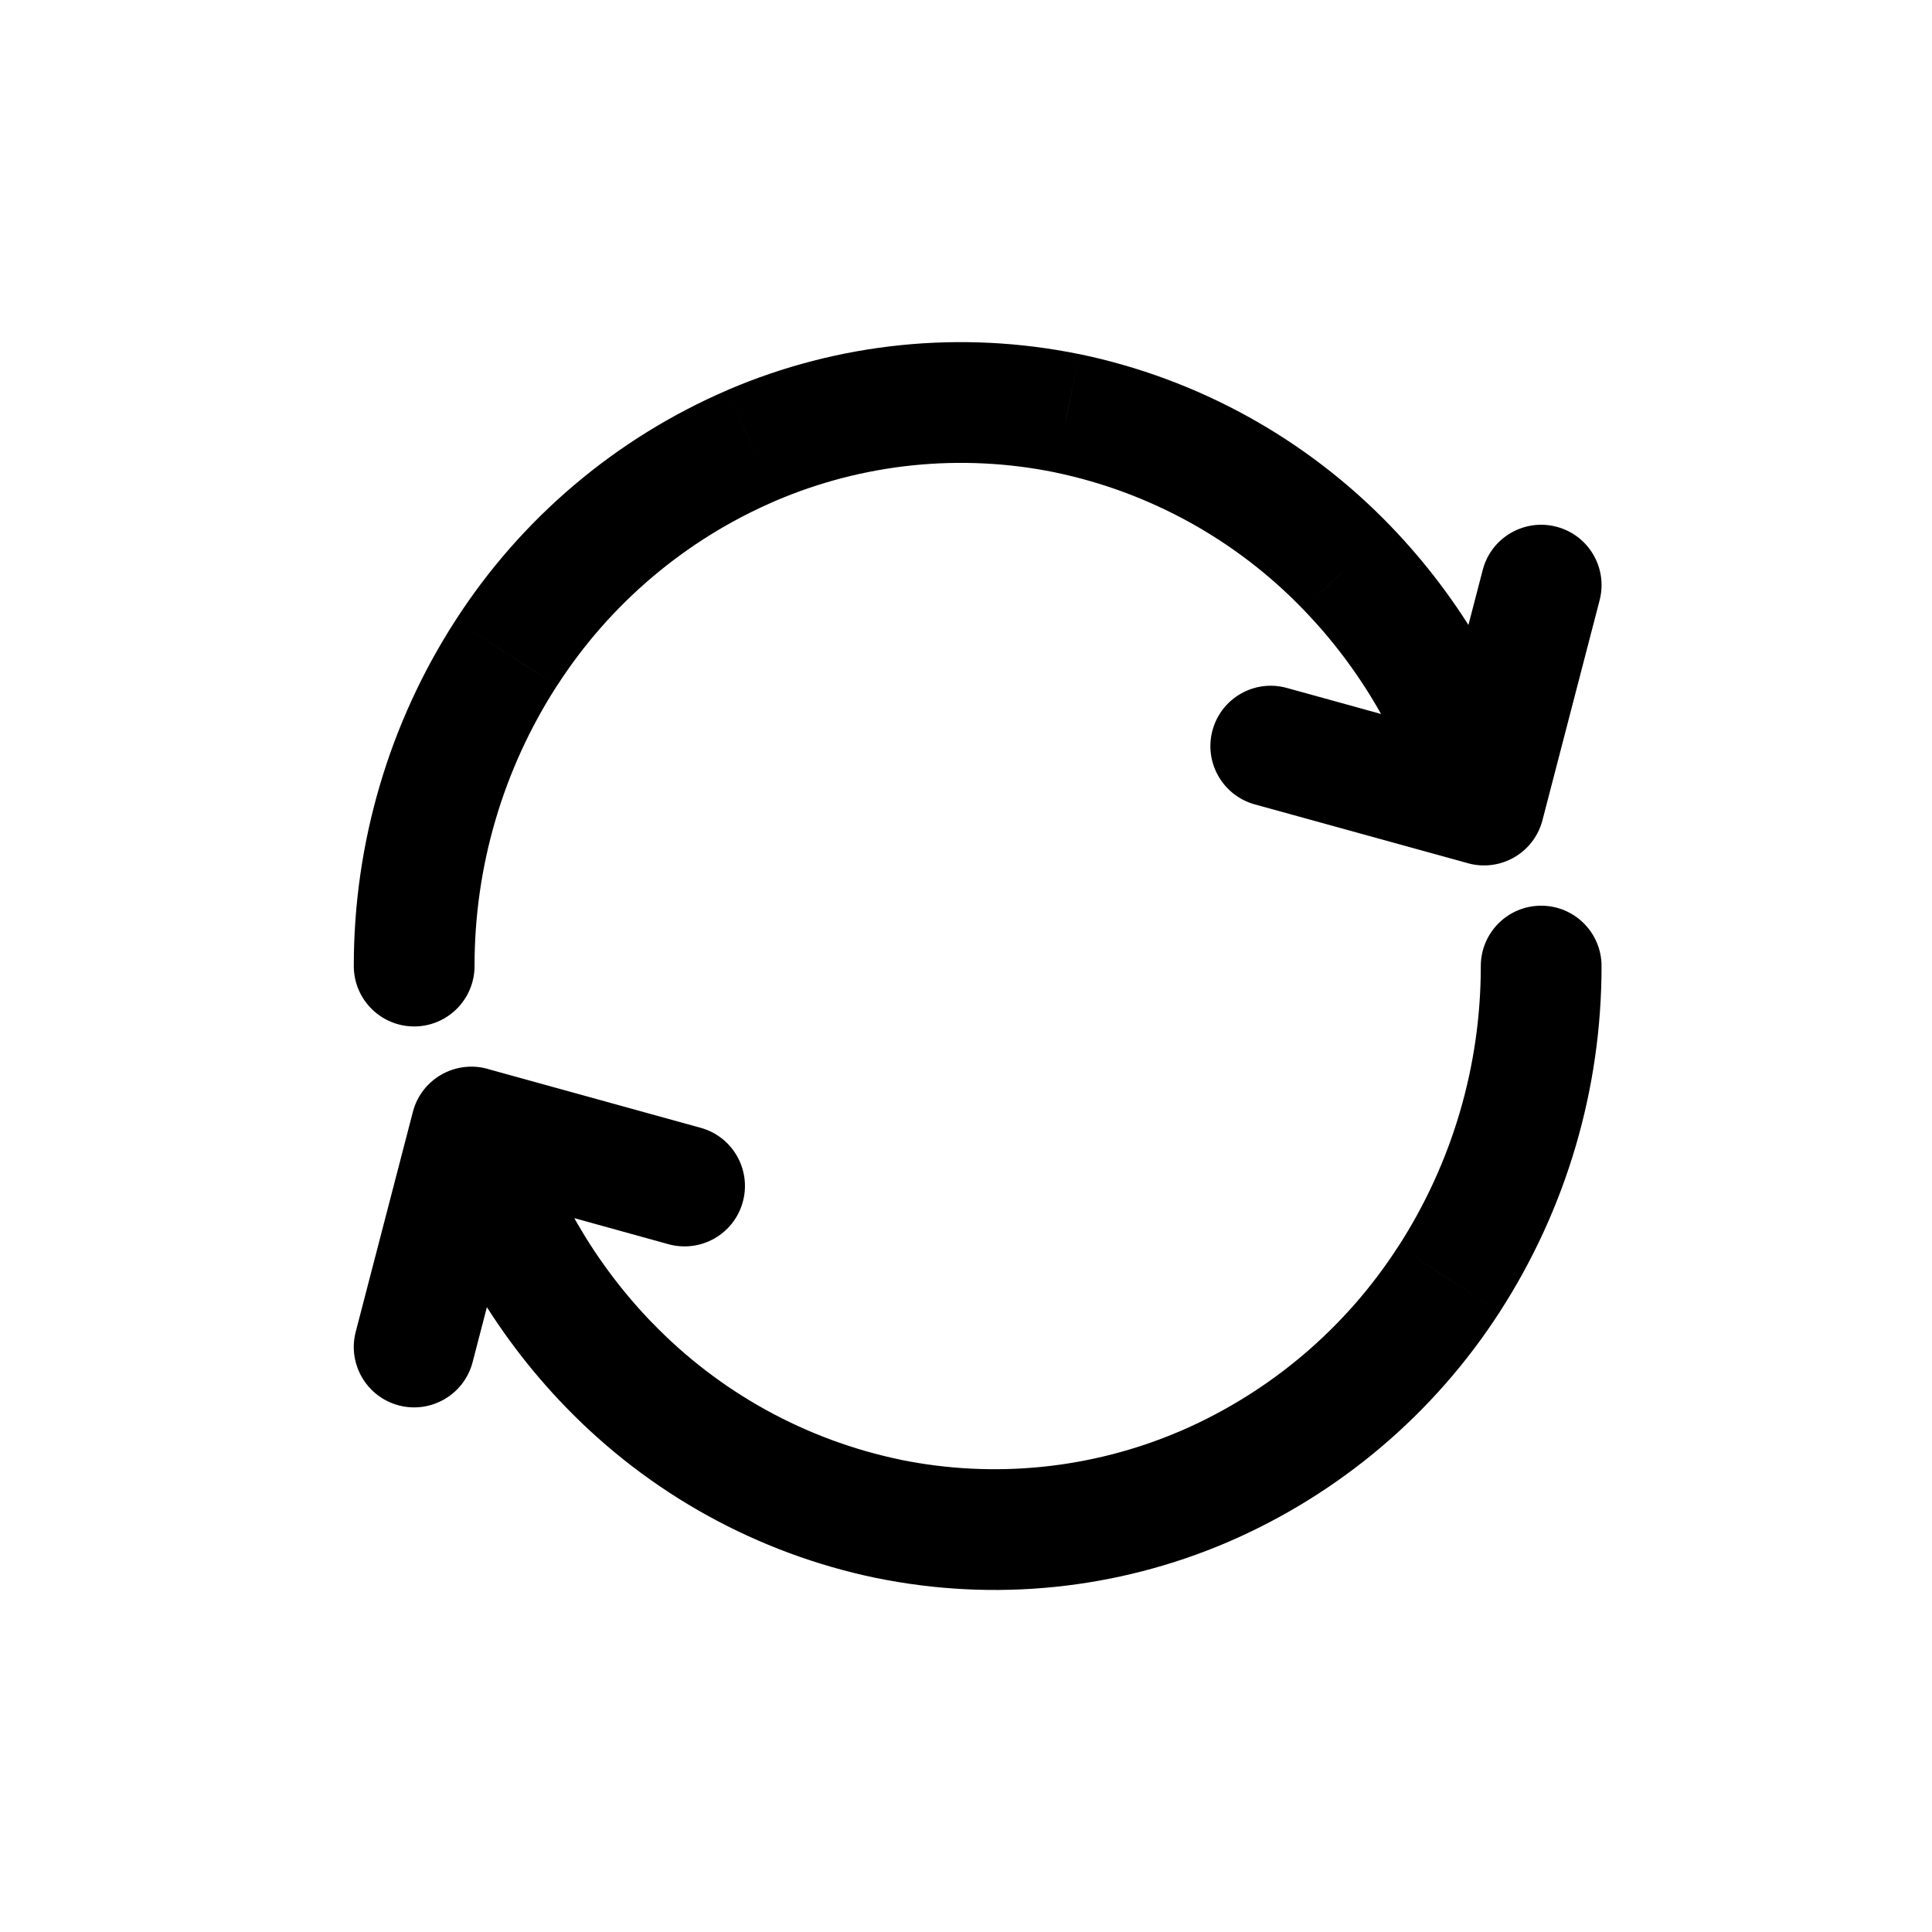
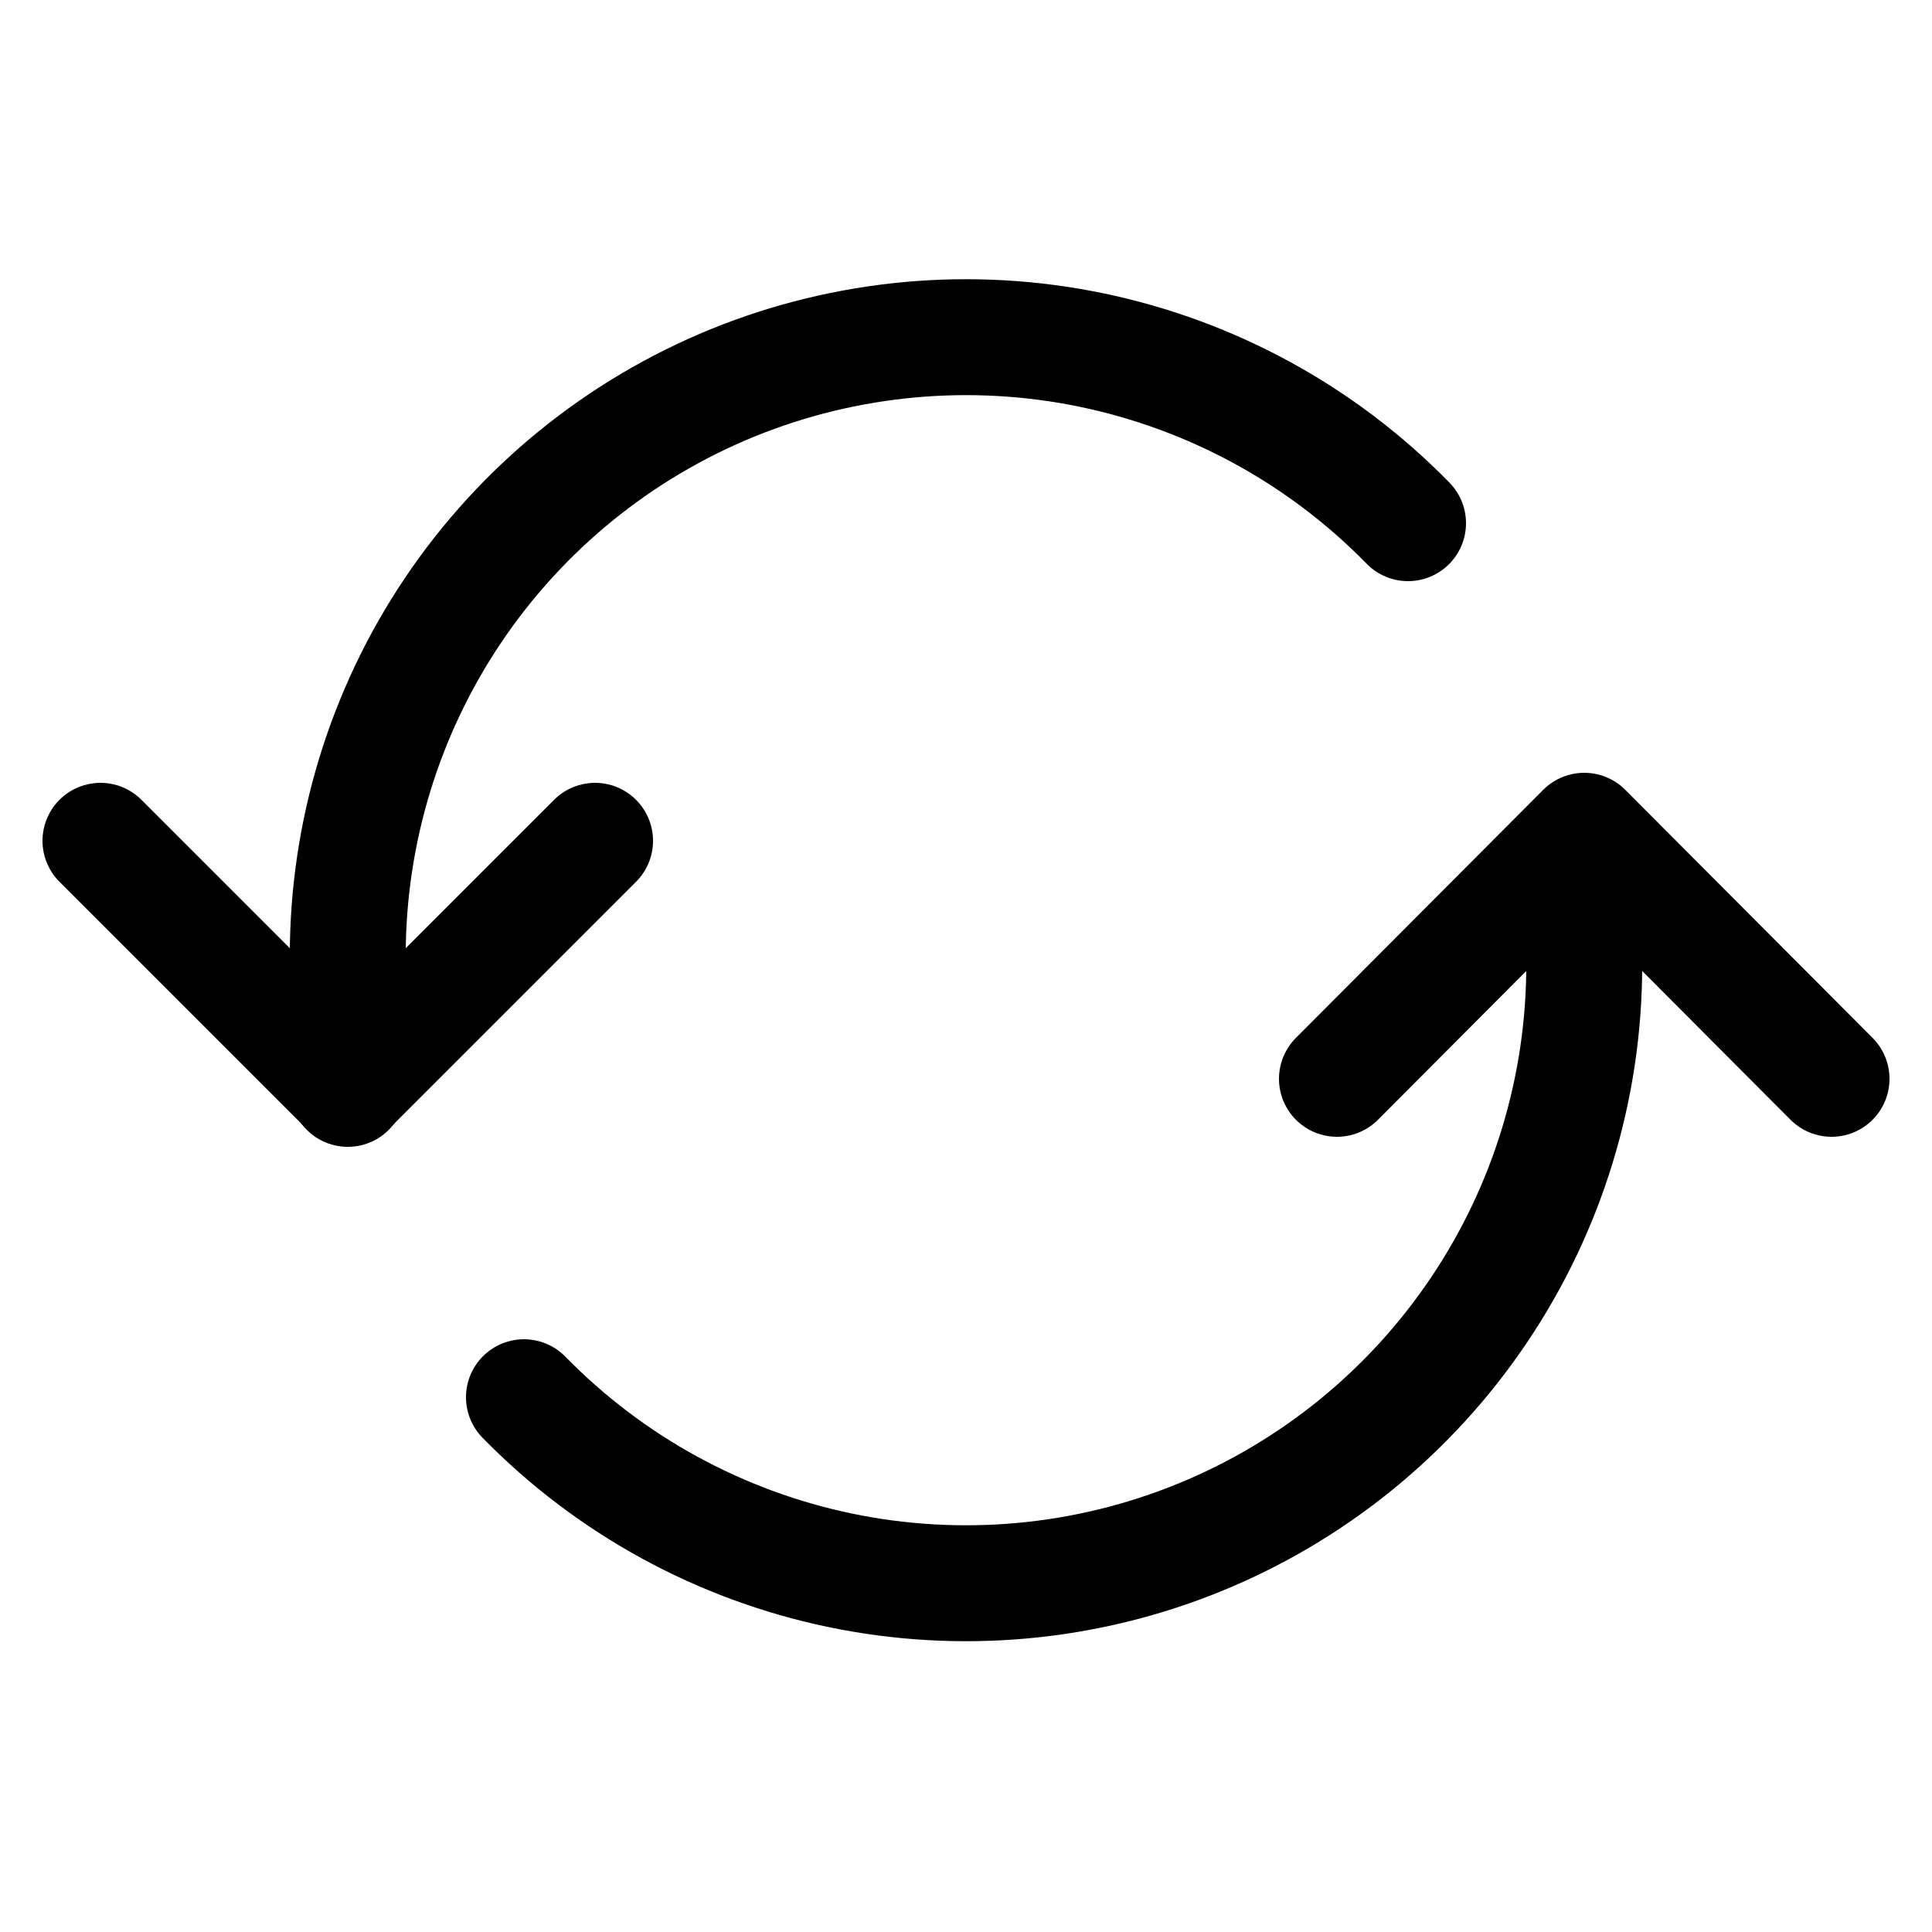
- <svg xmlns="http://www.w3.org/2000/svg" width="800px" height="800px" viewBox="0 0 24 24" fill="none">
-   <path d="M4.395 12.001C4.395 12.416 4.732 12.751 5.146 12.751C5.56 12.75 5.895 12.414 5.895 12L4.395 12.001ZM6.289 8.112L6.919 8.518L6.92 8.518L6.289 8.112ZM9.335 5.534L9.04 4.844L9.039 4.845L9.335 5.534ZM13.256 5.134L13.409 4.399L13.406 4.399L13.256 5.134ZM16.73 7.051L16.19 7.571L16.191 7.572L16.73 7.051ZM17.714 10.208C17.829 10.606 18.244 10.836 18.642 10.721C19.04 10.607 19.27 10.191 19.156 9.793L17.714 10.208ZM17.709 9.812C17.605 10.213 17.846 10.622 18.246 10.726C18.647 10.831 19.057 10.59 19.161 10.189L17.709 9.812ZM19.871 7.457C19.975 7.056 19.735 6.647 19.334 6.543C18.933 6.439 18.523 6.679 18.419 7.08L19.871 7.457ZM18.235 10.723C18.634 10.834 19.048 10.6 19.158 10.2C19.268 9.801 19.034 9.388 18.635 9.278L18.235 10.723ZM15.986 8.546C15.586 8.435 15.173 8.67 15.063 9.069C14.953 9.468 15.187 9.881 15.586 9.992L15.986 8.546ZM19.895 12C19.895 11.586 19.558 11.25 19.144 11.251C18.73 11.251 18.395 11.587 18.395 12.001L19.895 12ZM18.001 15.89L17.371 15.483L17.37 15.483L18.001 15.89ZM14.955 18.468L15.251 19.157L15.251 19.157L14.955 18.468ZM11.034 18.868L10.882 19.602L10.884 19.602L11.034 18.868ZM7.56 16.951L8.1 16.43L8.099 16.43L7.56 16.951ZM6.576 13.793C6.461 13.395 6.046 13.165 5.648 13.28C5.25 13.394 5.02 13.81 5.134 14.208L6.576 13.793ZM6.581 14.189C6.685 13.788 6.445 13.379 6.044 13.275C5.643 13.171 5.233 13.411 5.129 13.812L6.581 14.189ZM4.419 16.544C4.315 16.945 4.555 17.354 4.956 17.459C5.357 17.563 5.767 17.322 5.871 16.921L4.419 16.544ZM6.055 13.278C5.656 13.167 5.242 13.402 5.132 13.801C5.022 14.2 5.256 14.613 5.655 14.723L6.055 13.278ZM8.304 15.456C8.704 15.566 9.117 15.332 9.227 14.932C9.337 14.533 9.103 14.12 8.704 14.01L8.304 15.456ZM5.895 12C5.894 10.765 6.249 9.556 6.919 8.518L5.659 7.705C4.832 8.985 4.394 10.477 4.395 12.001L5.895 12ZM6.92 8.518C7.575 7.5 8.519 6.701 9.631 6.223L9.039 4.845C7.653 5.441 6.476 6.437 5.659 7.705L6.92 8.518ZM9.63 6.223C10.726 5.754 11.938 5.63 13.106 5.868L13.406 4.399C11.939 4.099 10.416 4.254 9.04 4.844L9.63 6.223ZM13.104 5.868C14.28 6.112 15.356 6.706 16.19 7.571L17.27 6.53C16.226 5.448 14.881 4.705 13.409 4.399L13.104 5.868ZM16.191 7.572C16.907 8.313 17.43 9.218 17.714 10.208L19.156 9.793C18.803 8.568 18.156 7.447 17.269 6.529L16.191 7.572ZM19.161 10.189L19.871 7.457L18.419 7.08L17.709 9.812L19.161 10.189ZM18.635 9.278L15.986 8.546L15.586 9.992L18.235 10.723L18.635 9.278ZM18.395 12.001C18.396 13.236 18.041 14.445 17.371 15.483L18.631 16.296C19.458 15.016 19.896 13.524 19.895 12L18.395 12.001ZM17.37 15.483C16.715 16.501 15.771 17.3 14.659 17.779L15.251 19.157C16.637 18.56 17.814 17.564 18.631 16.296L17.37 15.483ZM14.66 17.778C13.564 18.248 12.352 18.371 11.184 18.133L10.884 19.602C12.351 19.902 13.874 19.747 15.251 19.157L14.66 17.778ZM11.187 18.133C10.01 17.889 8.934 17.295 8.1 16.43L7.02 17.471C8.064 18.554 9.409 19.296 10.882 19.602L11.187 18.133ZM8.099 16.43C7.384 15.689 6.86 14.784 6.576 13.793L5.134 14.208C5.487 15.434 6.134 16.555 7.021 17.472L8.099 16.43ZM5.129 13.812L4.419 16.544L5.871 16.921L6.581 14.189L5.129 13.812ZM5.655 14.723L8.304 15.456L8.704 14.01L6.055 13.278L5.655 14.723Z" fill="#000000" />
+ <svg xmlns="http://www.w3.org/2000/svg" width="800px" height="800px" viewBox="-0.5 0 25 25" fill="none">
+   <path d="M7.2 10.88L4 14.08L0.8 10.88" stroke="#000000" stroke-width="1.5" stroke-linecap="round" stroke-linejoin="round" />
+   <path d="M17.72 6.77C16.609 5.633 15.184 4.854 13.627 4.53C12.071 4.207 10.454 4.355 8.981 4.954C7.509 5.554 6.249 6.579 5.362 7.898C4.475 9.217 4.001 10.77 4 12.36V14.09" stroke="#000000" stroke-width="1.5" stroke-linecap="round" stroke-linejoin="round" />
+   <path d="M16.8 13.96L20 10.75L23.2 13.96" stroke="#000000" stroke-width="1.5" stroke-linecap="round" stroke-linejoin="round" />
+   <path d="M6.28 18.08C7.392 19.217 8.816 19.996 10.373 20.32C11.929 20.643 13.547 20.496 15.019 19.896C16.491 19.296 17.751 18.271 18.638 16.952C19.526 15.633 20 14.08 20 12.49V10.76" stroke="#000000" stroke-width="1.5" stroke-linecap="round" stroke-linejoin="round" />
</svg>
